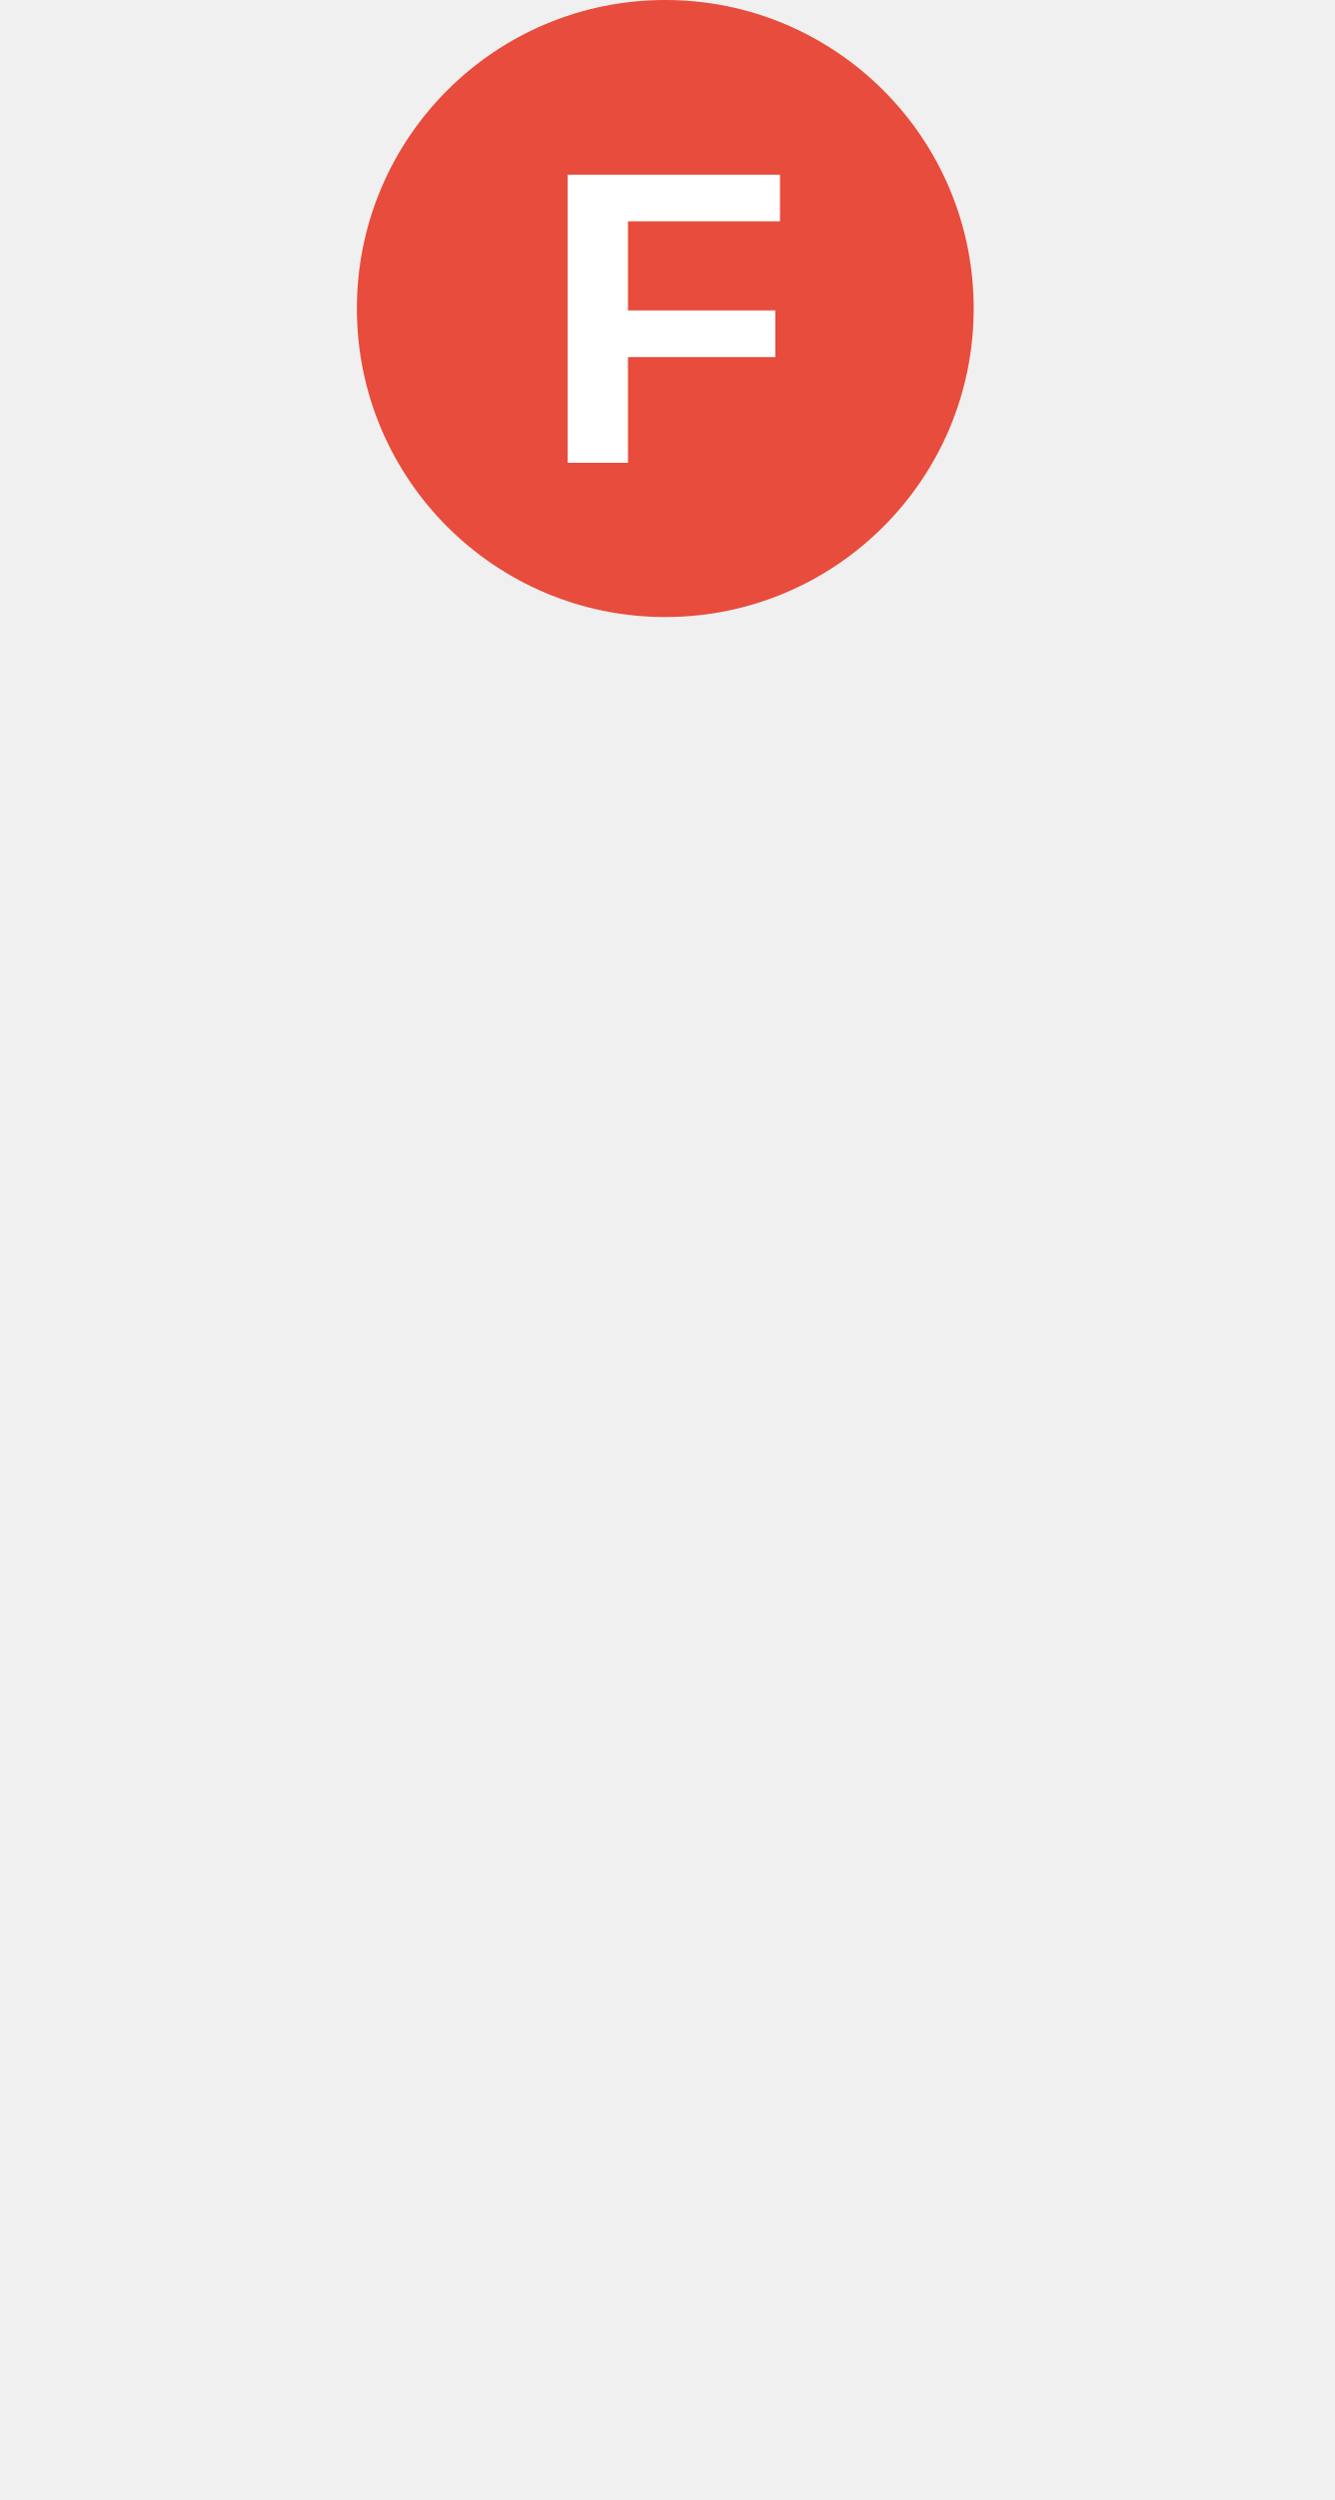
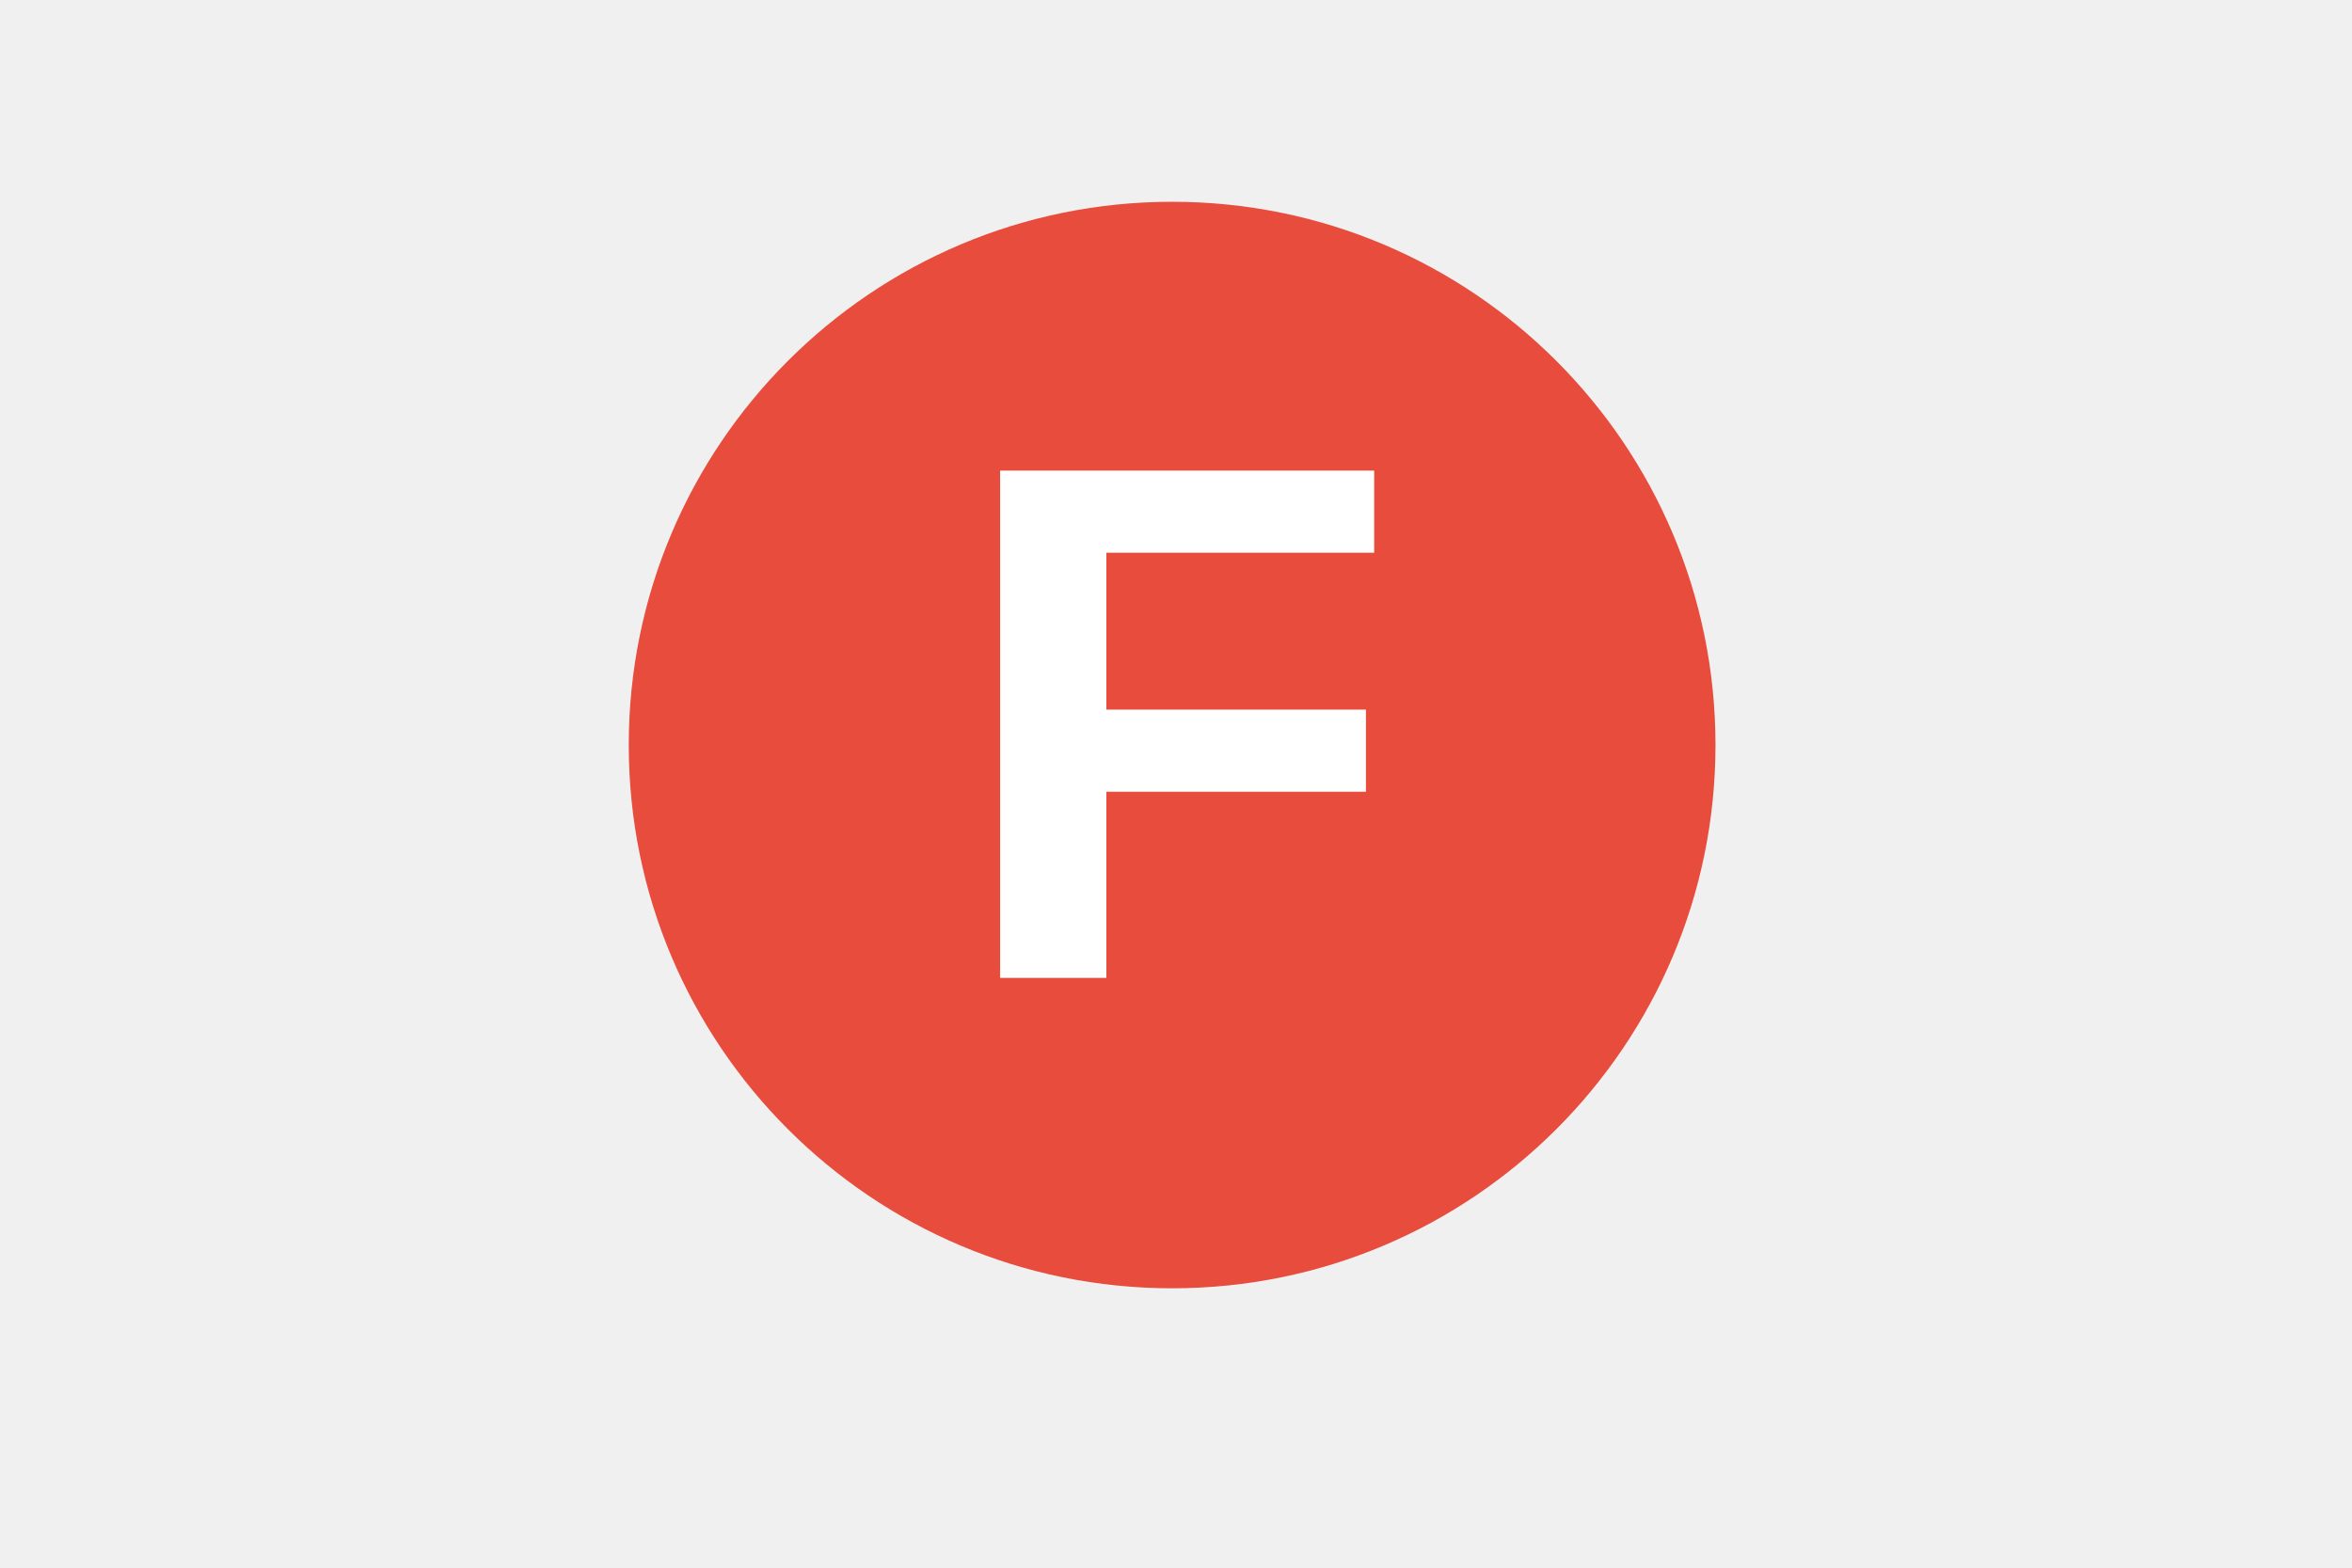
- <svg xmlns="http://www.w3.org/2000/svg" width="303" height="567" viewBox="0 0 303 567" fill="none">
+ <svg xmlns="http://www.w3.org/2000/svg" width="150" height="100" viewBox="0 0 303 150" fill="none">
  <circle cx="151" cy="70" r="70" fill="#e74c3c" />
-   <text x="50%" y="105" text-anchor="middle" fill="#fff" font-family="Arial, sans-serif" font-weight="bold" font-size="95">F</text>
+   <text x="50%" y="100" text-anchor="middle" fill="#fff" font-family="Arial, sans-serif" font-weight="bold" font-size="95">F</text>
</svg>
